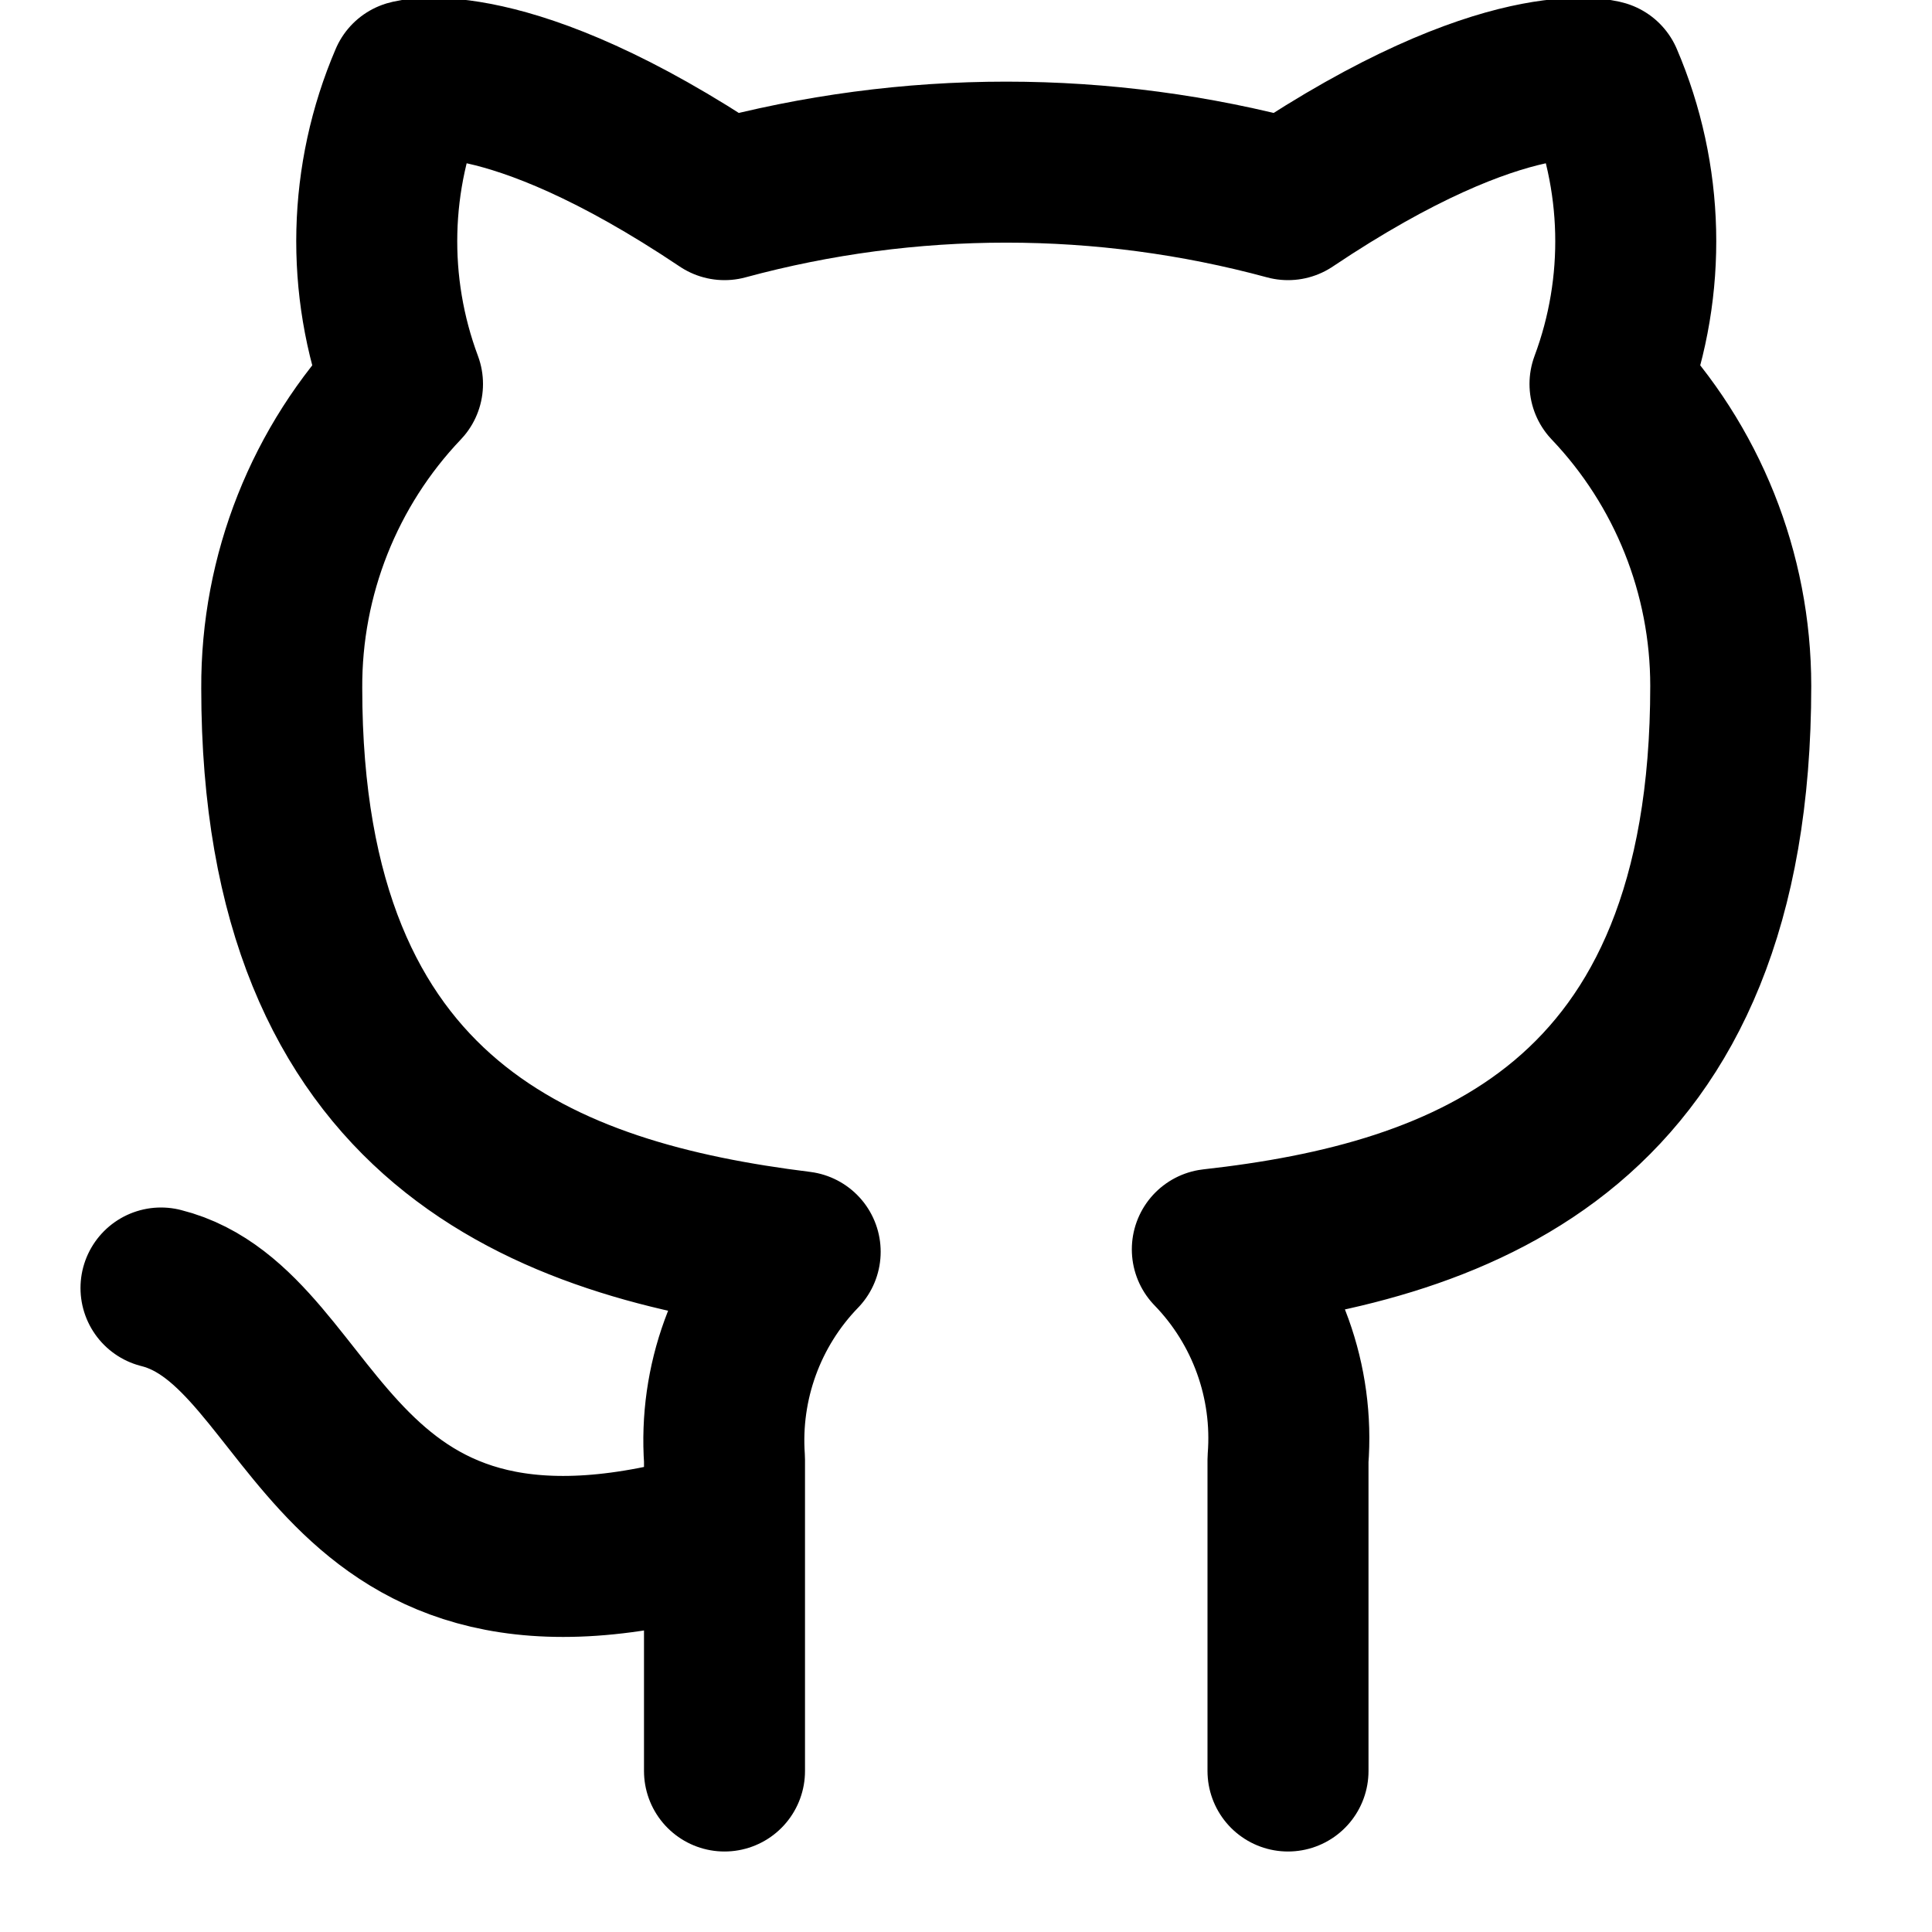
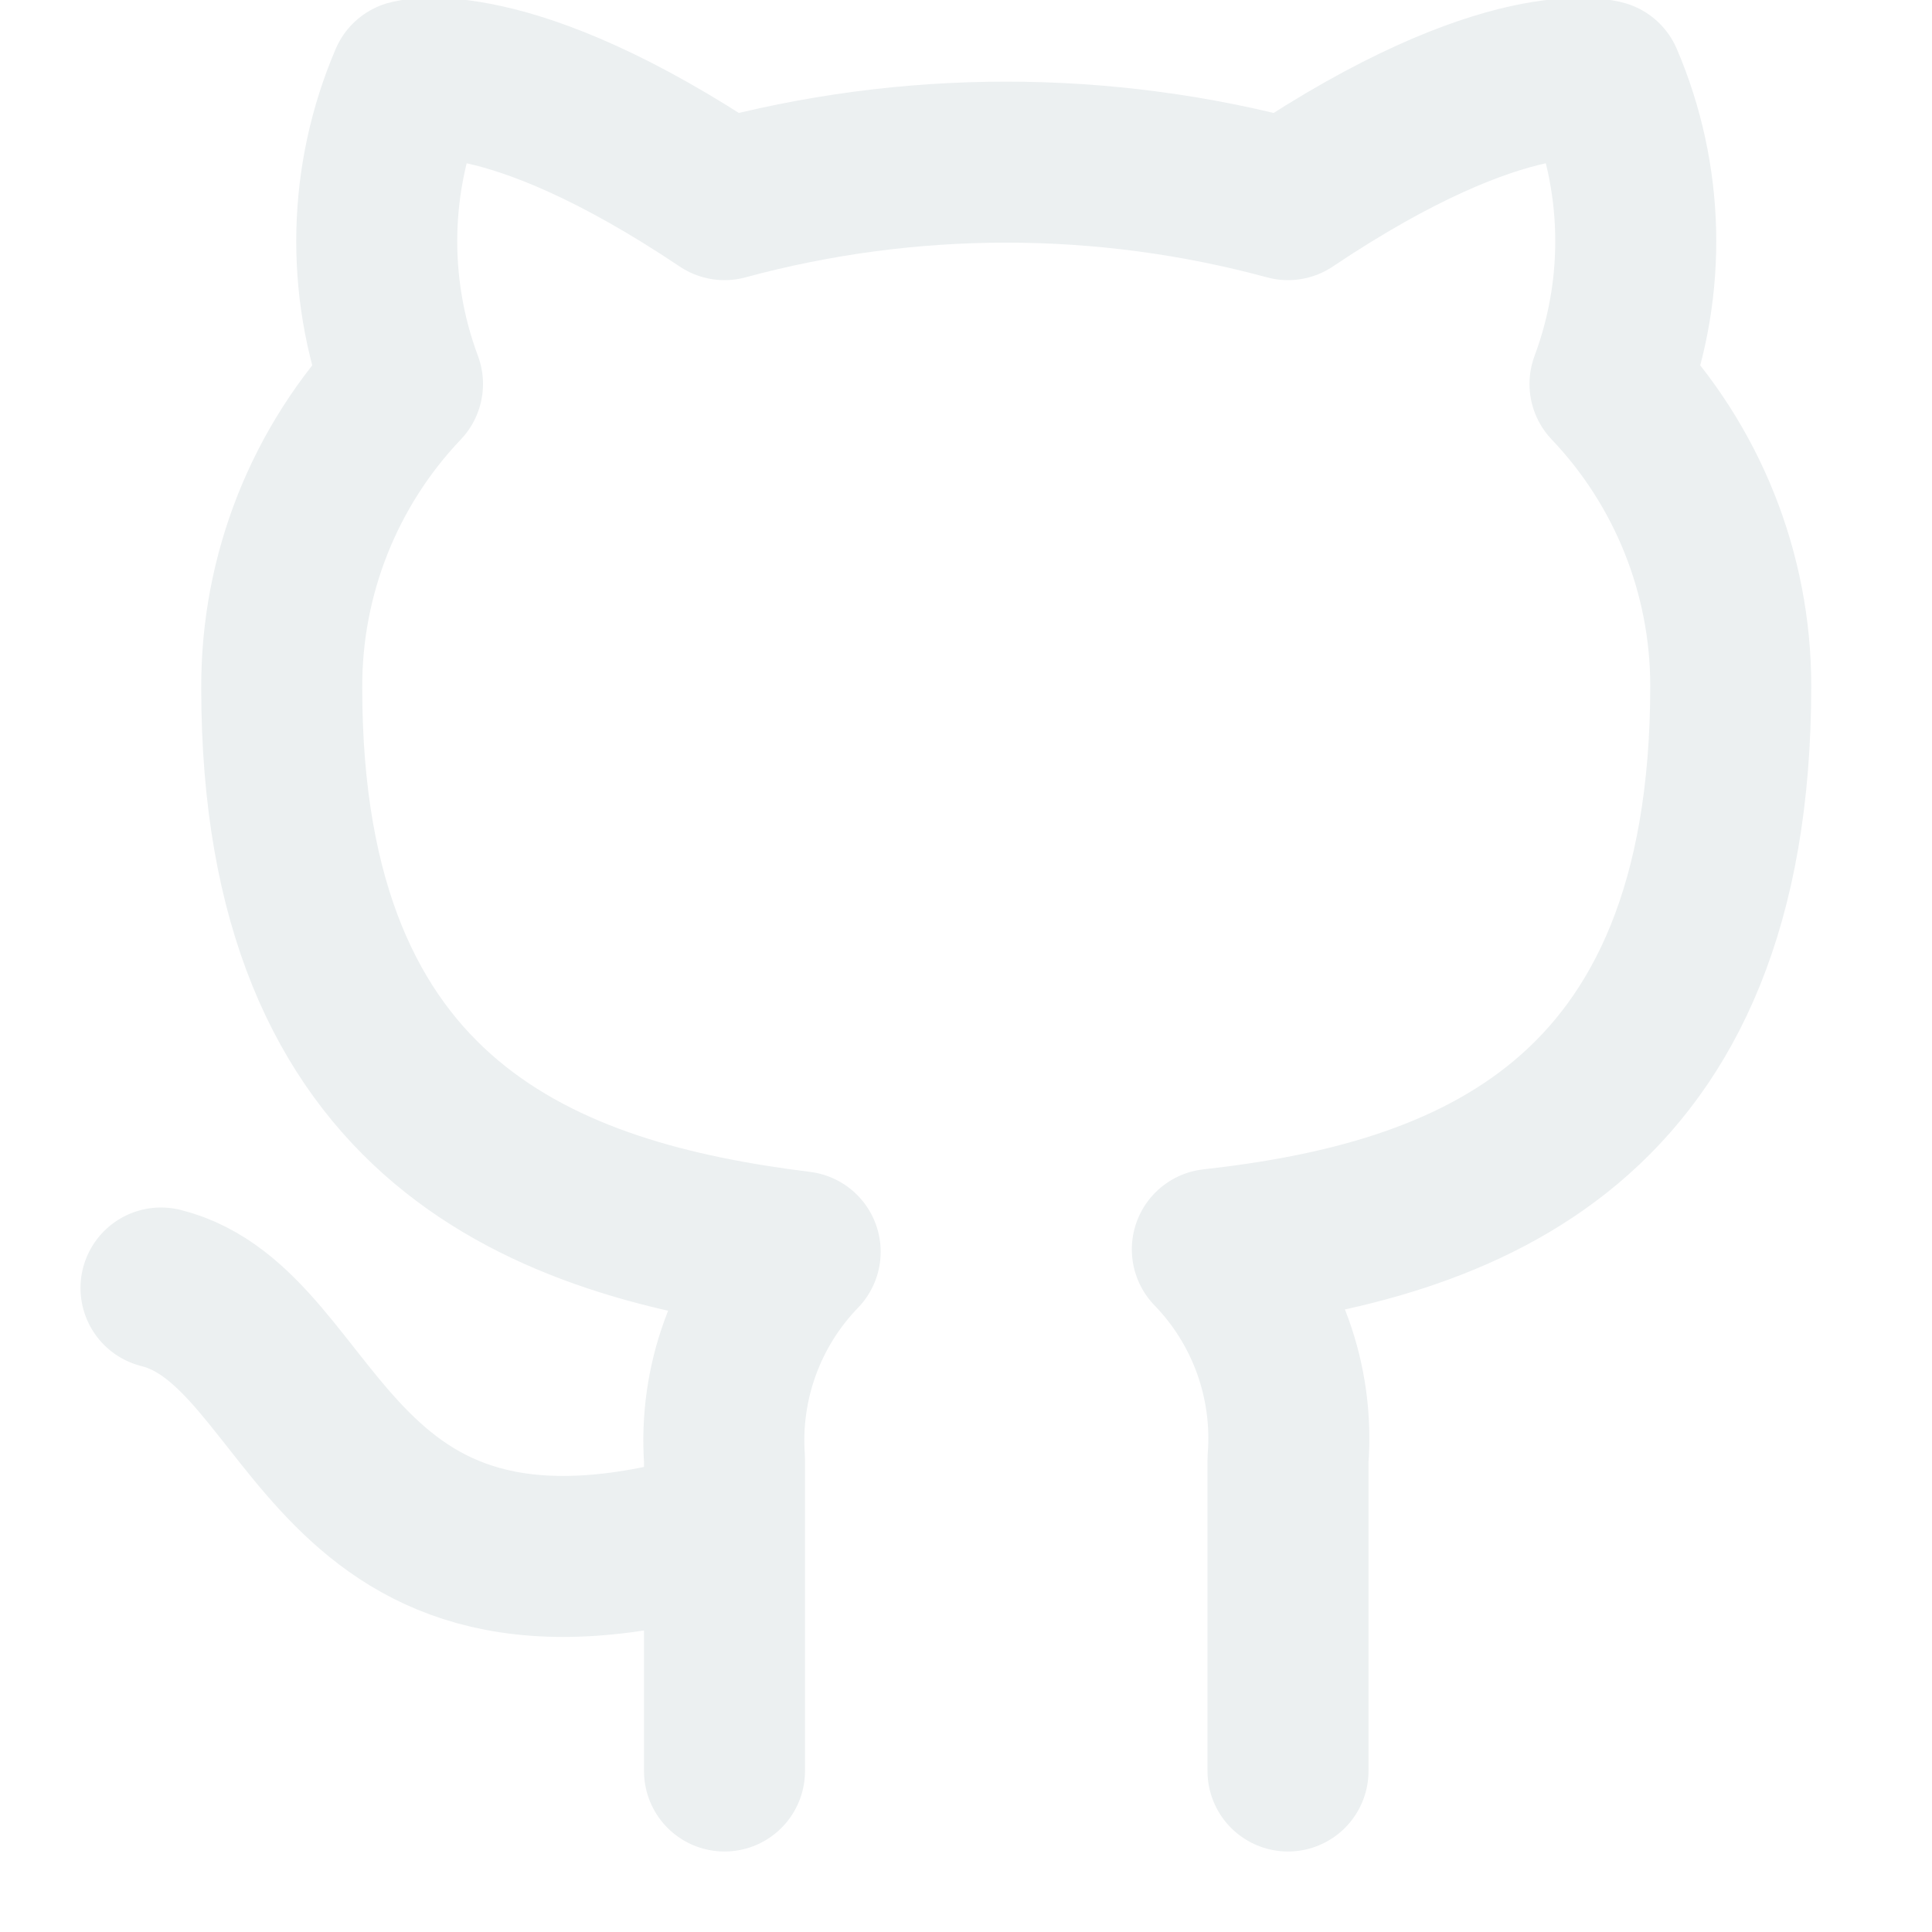
- <svg xmlns="http://www.w3.org/2000/svg" width="24" height="24" viewBox="0 0 24 24" fill="none" stroke="currentColor" stroke-width="2" stroke-linecap="round" stroke-linejoin="round" class="feather feather-github">
+ <svg xmlns="http://www.w3.org/2000/svg" width="24" height="24" viewBox="0 0 24 24" fill="none" stroke="#ecf0f1" stroke-width="2" stroke-linecap="round" stroke-linejoin="round" class="feather feather-github">
  <path d="M9 19c-5 1.5-5-2.5-7-3m14 6v-3.87a3.37 3.37 0 0 0-.94-2.61c3.14-.35 6.44-1.54 6.44-7A5.44 5.44 0 0 0 20 4.77 5.07 5.07 0 0 0 19.91 1S18.73.65 16 2.48a13.38 13.38 0 0 0-7 0C6.27.65 5.09 1 5.09 1A5.07 5.07 0 0 0 5 4.77a5.44 5.44 0 0 0-1.5 3.78c0 5.42 3.3 6.61 6.44 7A3.37 3.37 0 0 0 9 18.13V22" />
</svg>
